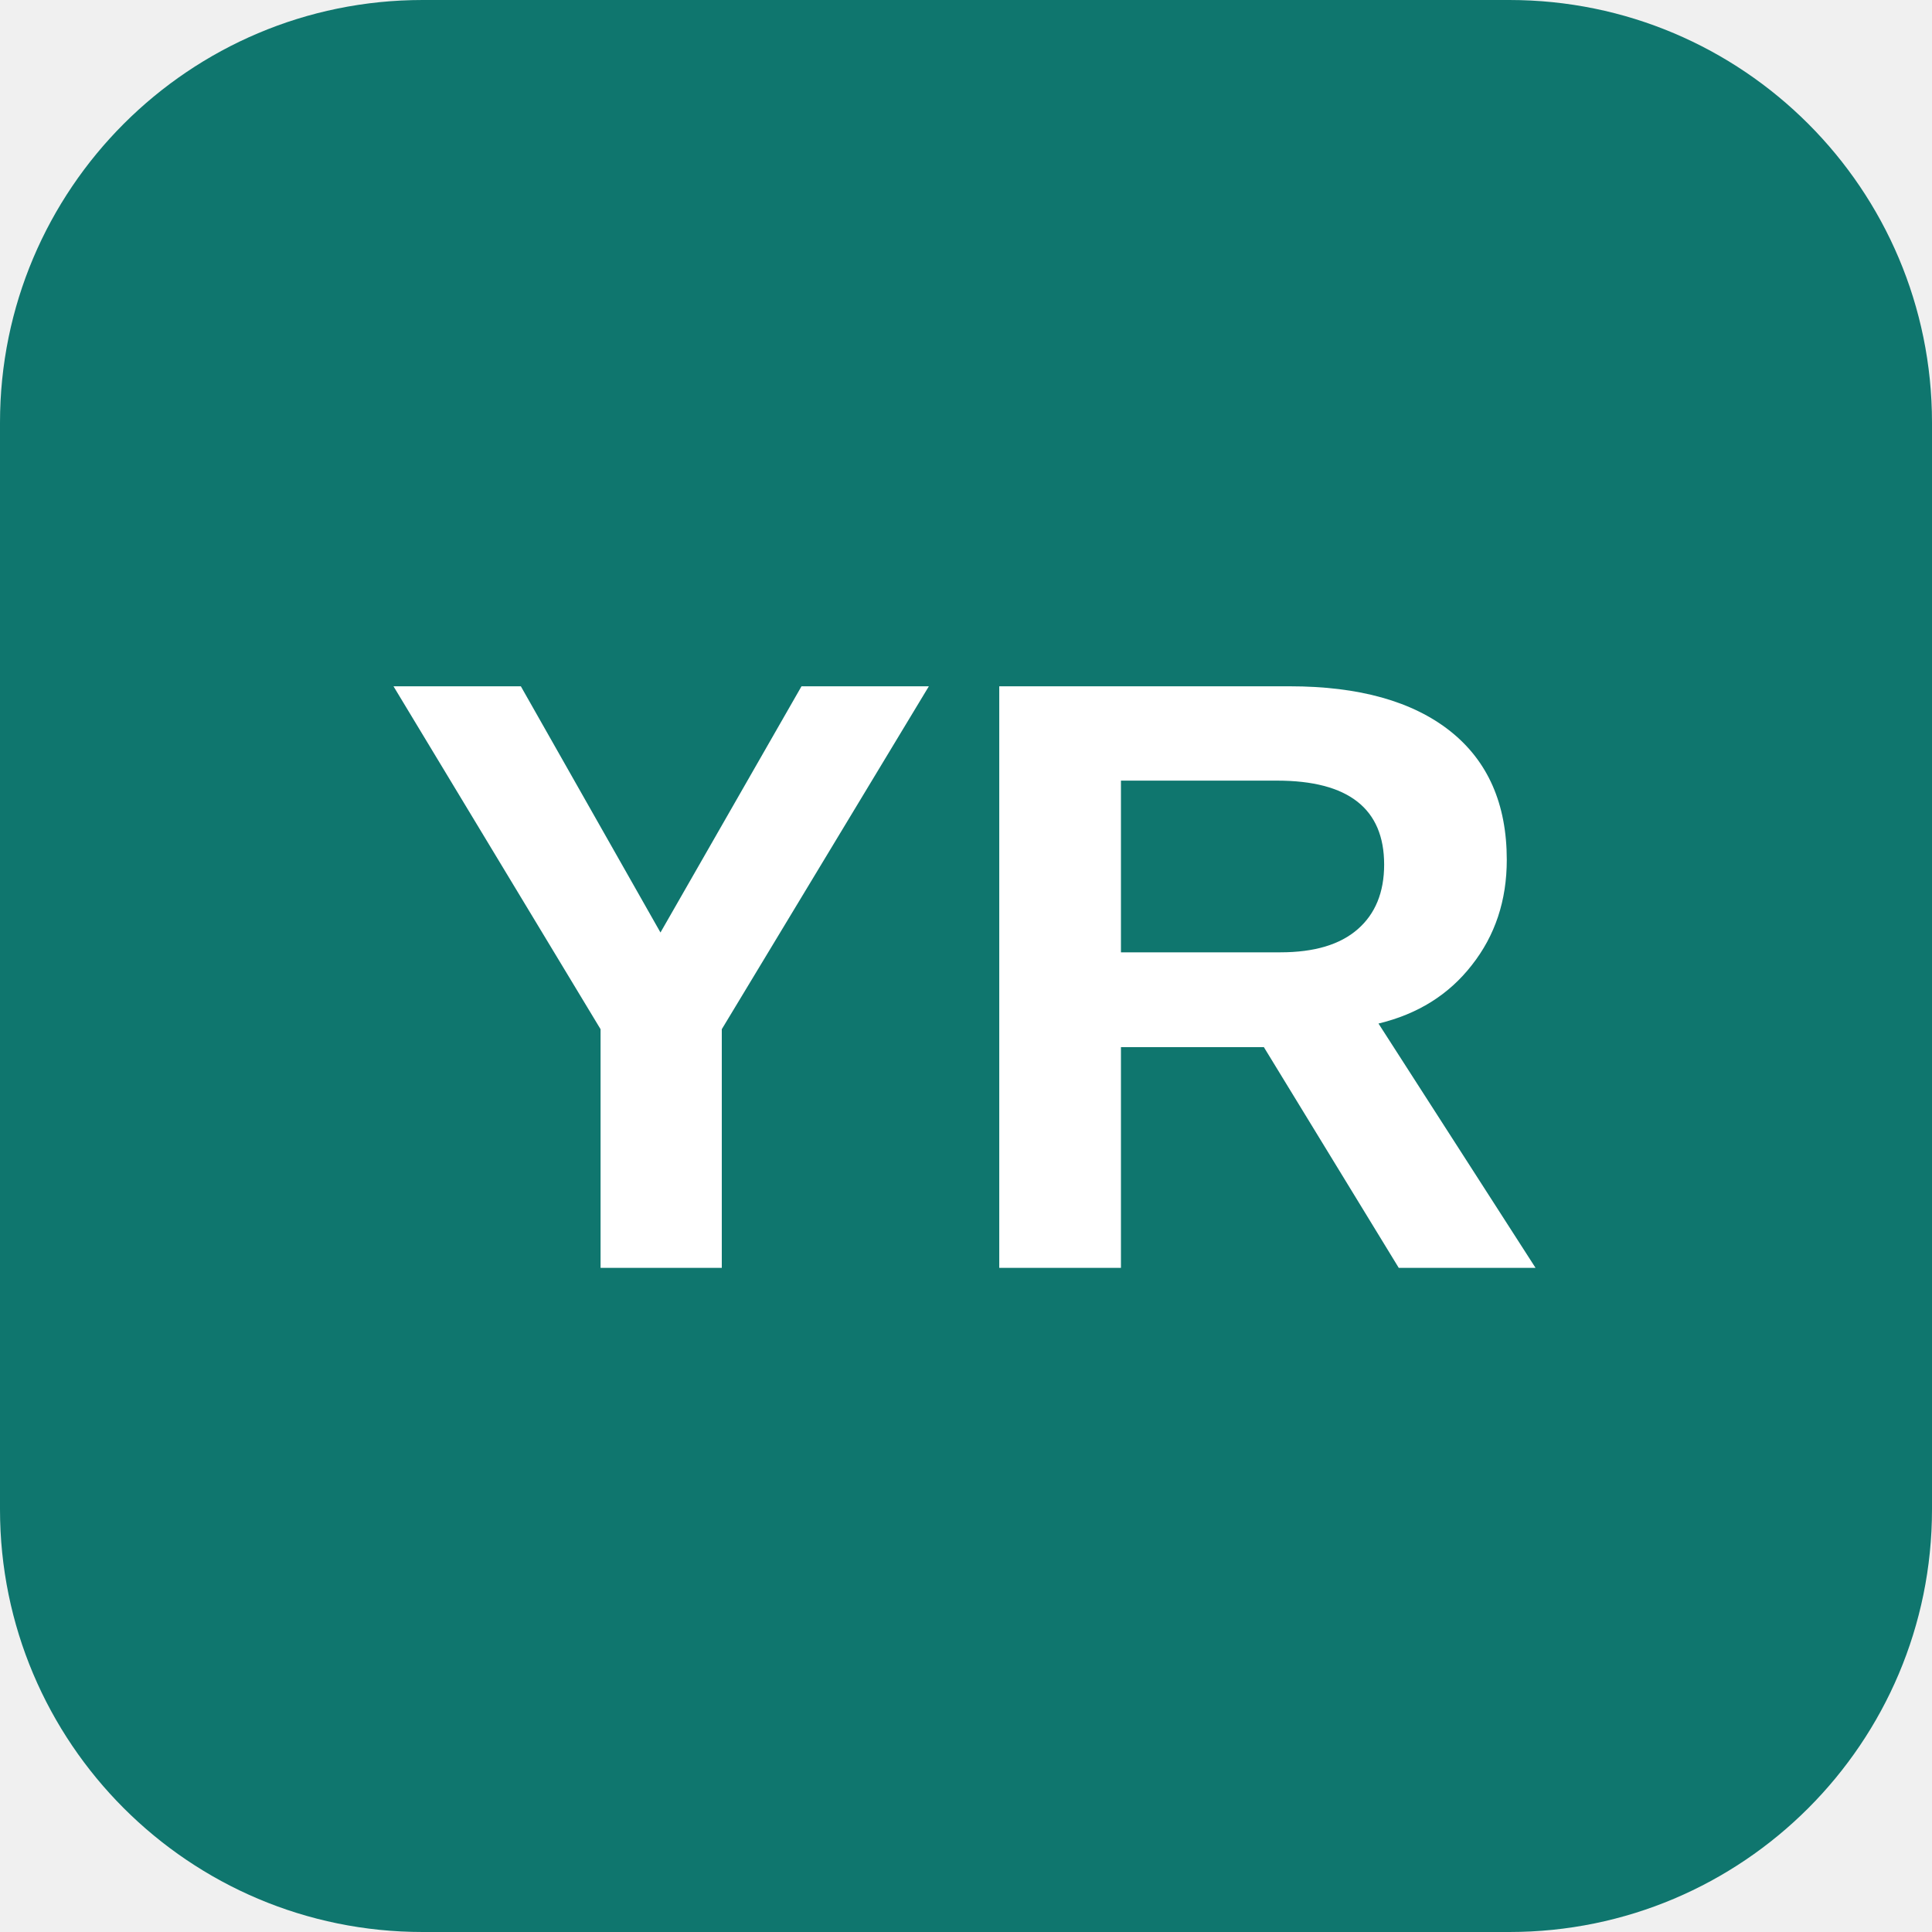
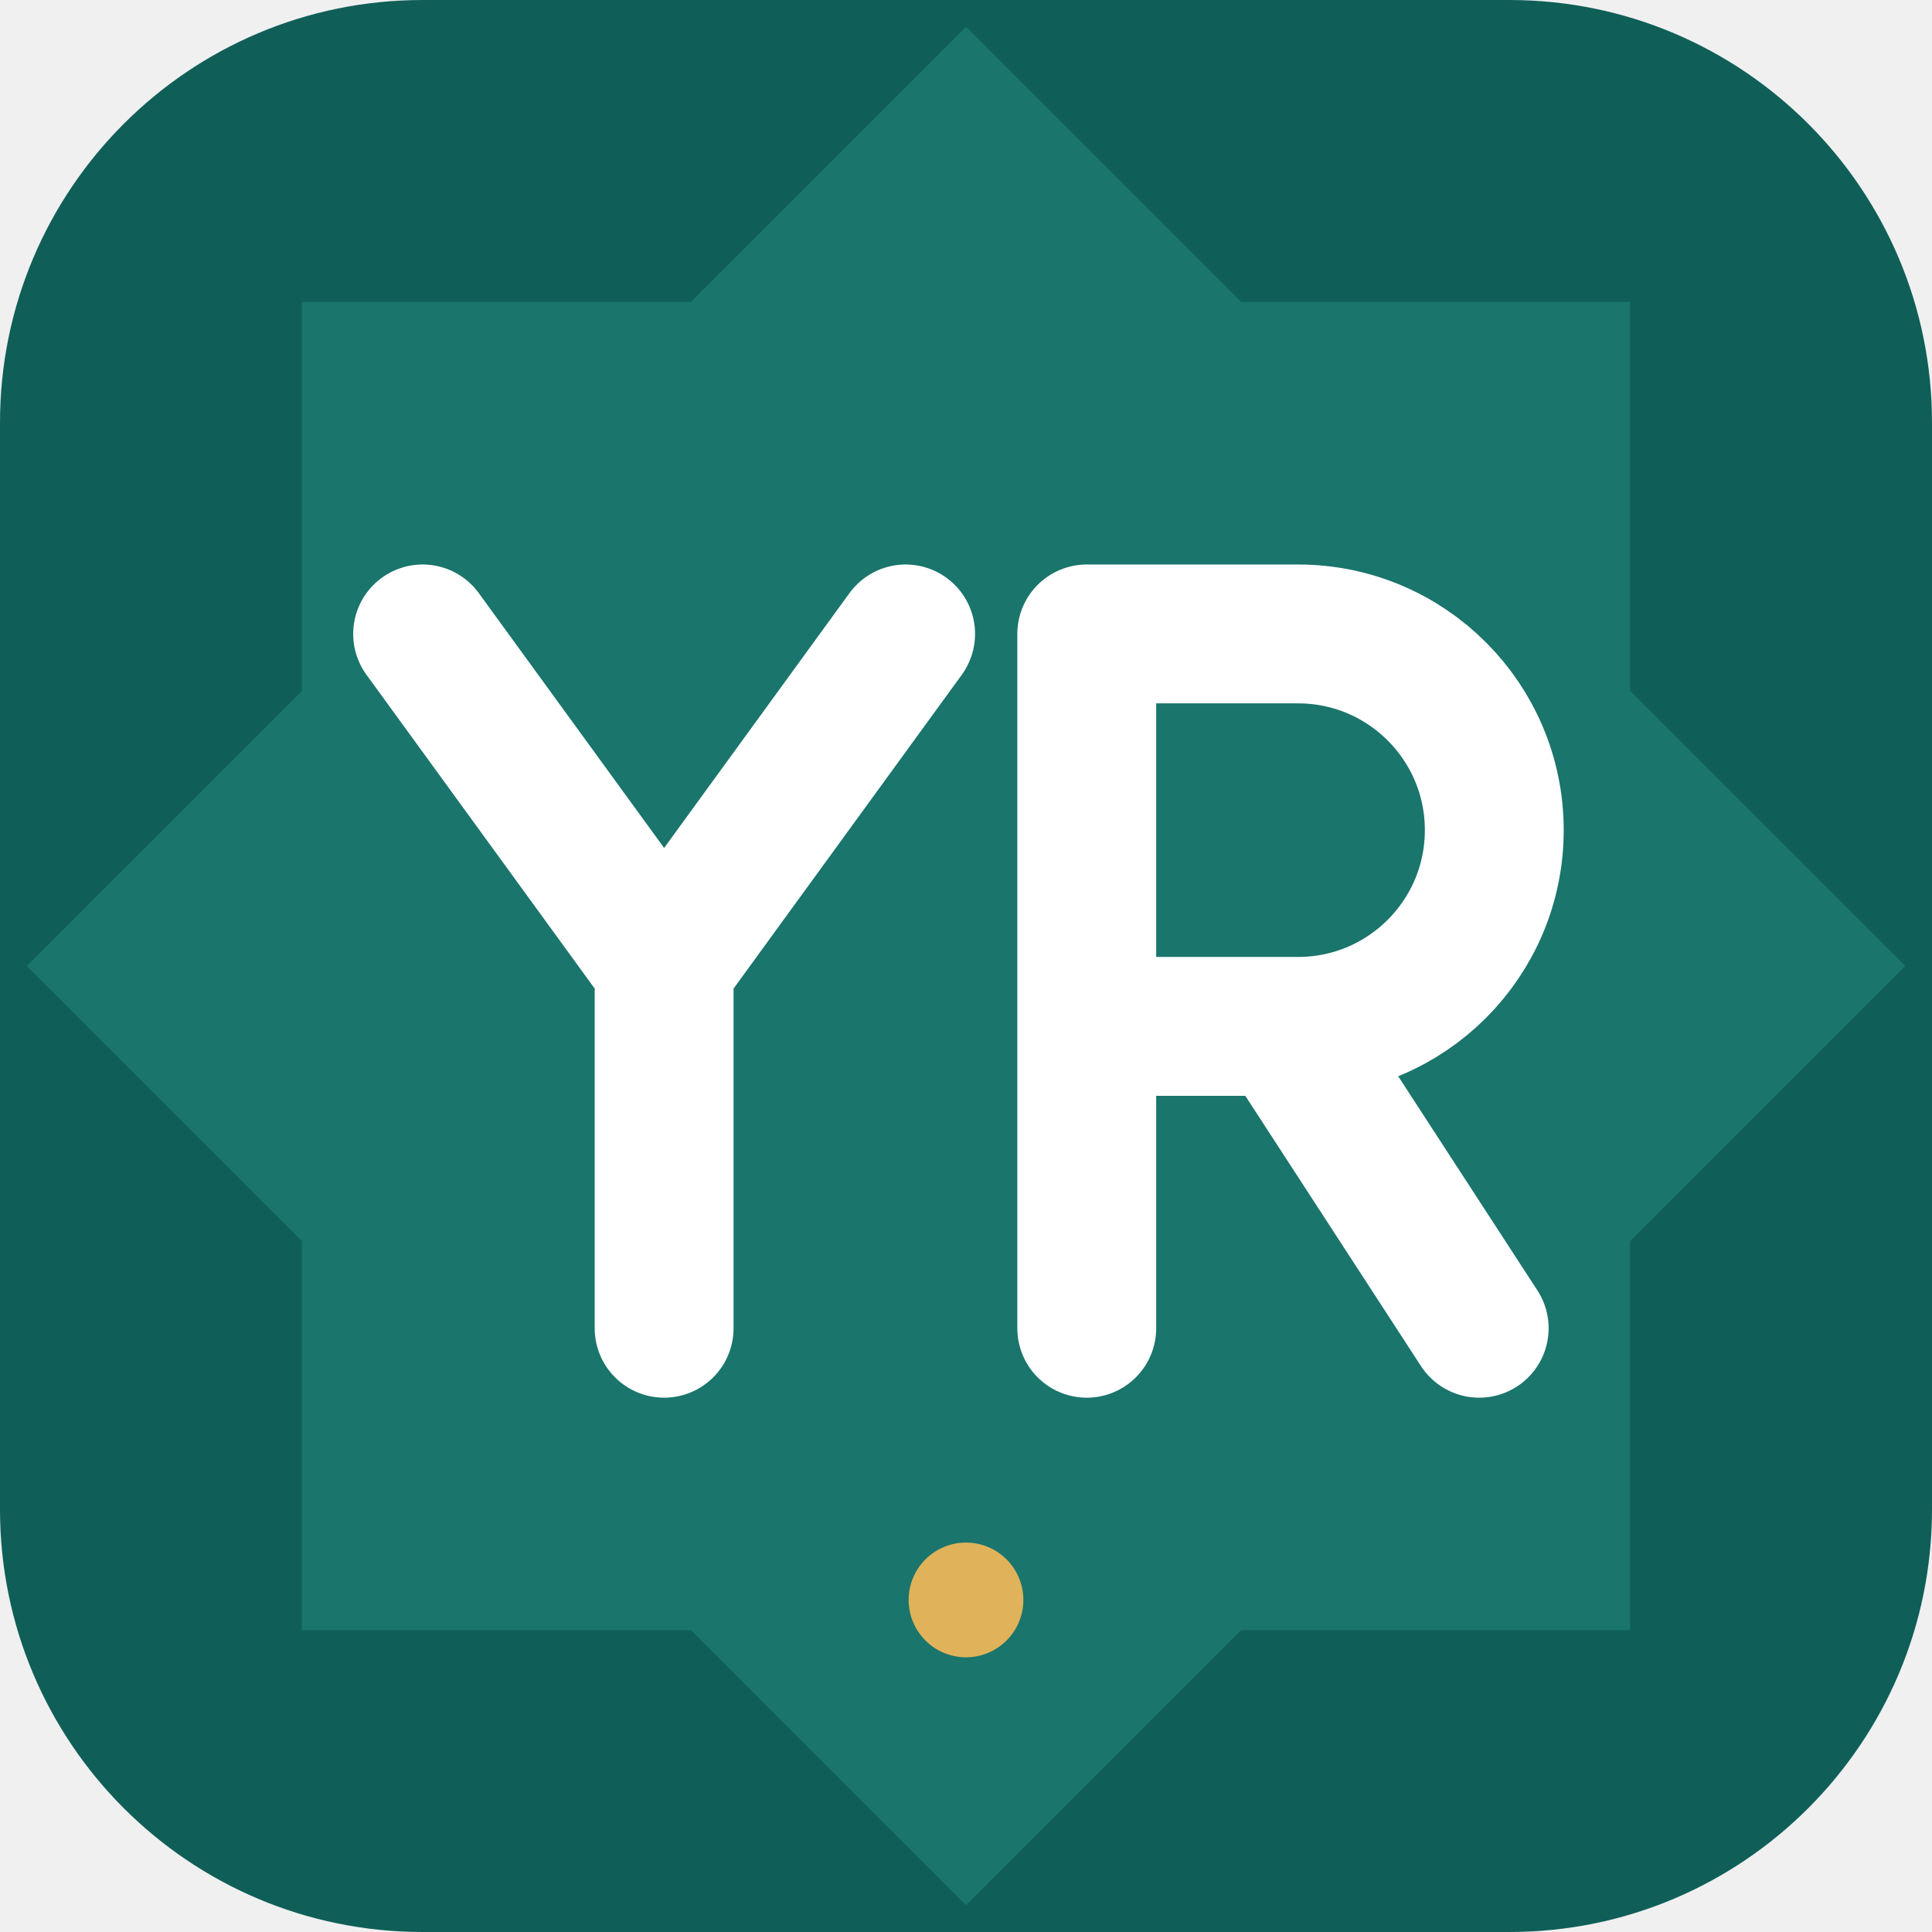
- <svg xmlns="http://www.w3.org/2000/svg" viewBox="0 0 64 64">
-   <rect width="64" height="64" rx="14" fill="#0f766e" />
-   <text x="32" y="42" font-family="system-ui, Segoe UI, Arial, sans-serif" font-size="28" font-weight="700" fill="#fff" text-anchor="middle">YR</text>
+ <svg xmlns="http://www.w3.org/2000/svg" viewBox="0 0 64 64" role="img" aria-label="YR">
+   <rect width="64" height="64" rx="14" fill="#0f5f58" />
+   <g fill="#1a756c">
+     <rect x="10" y="10" width="44" height="44" />
+     <rect x="10" y="10" width="44" height="44" transform="rotate(45 32 32)" />
+   </g>
+   <g fill="none" stroke="#fff" stroke-width="4.6" stroke-linecap="round" stroke-linejoin="round">
+     <path d="M14 21l8 11 8-11M22 32v12" />
+     <path d="M36 44V21h7a6.5 6.5 0 0 1 0 13h-7M42.5 34L49 44" />
+   </g>
+   <circle cx="32" cy="53" r="1.9" fill="#e0b25a" />
</svg>
